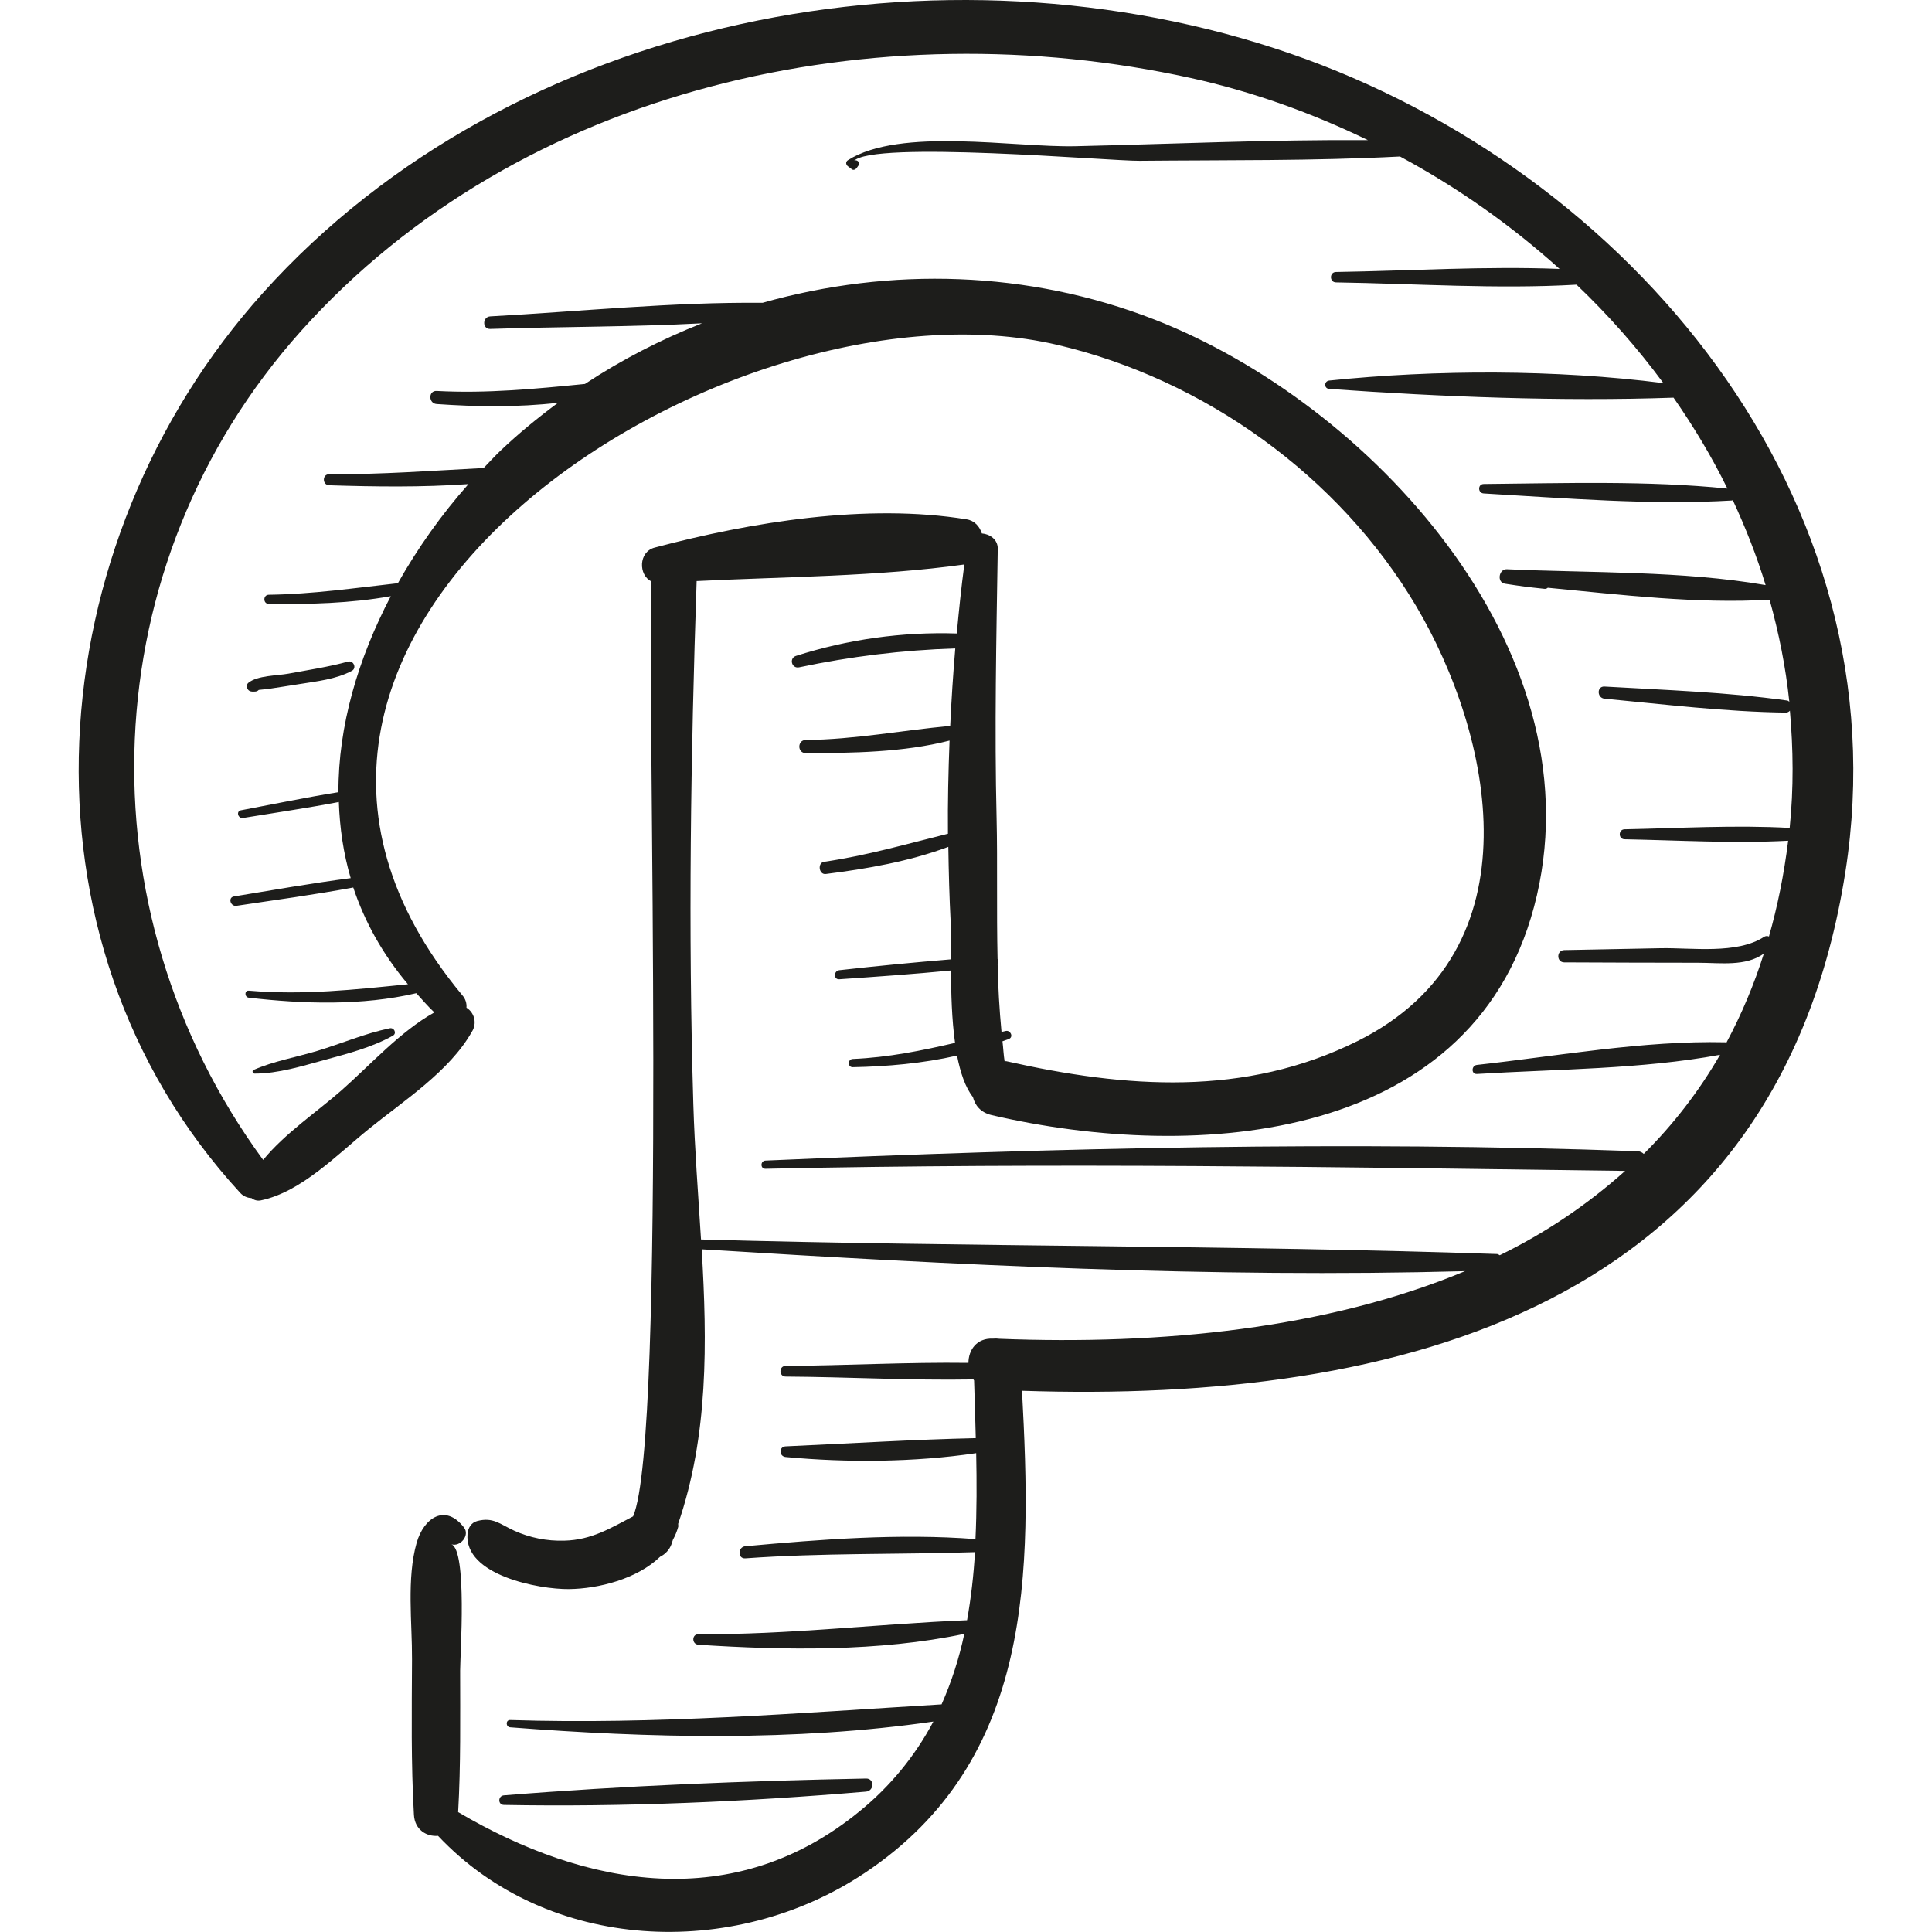
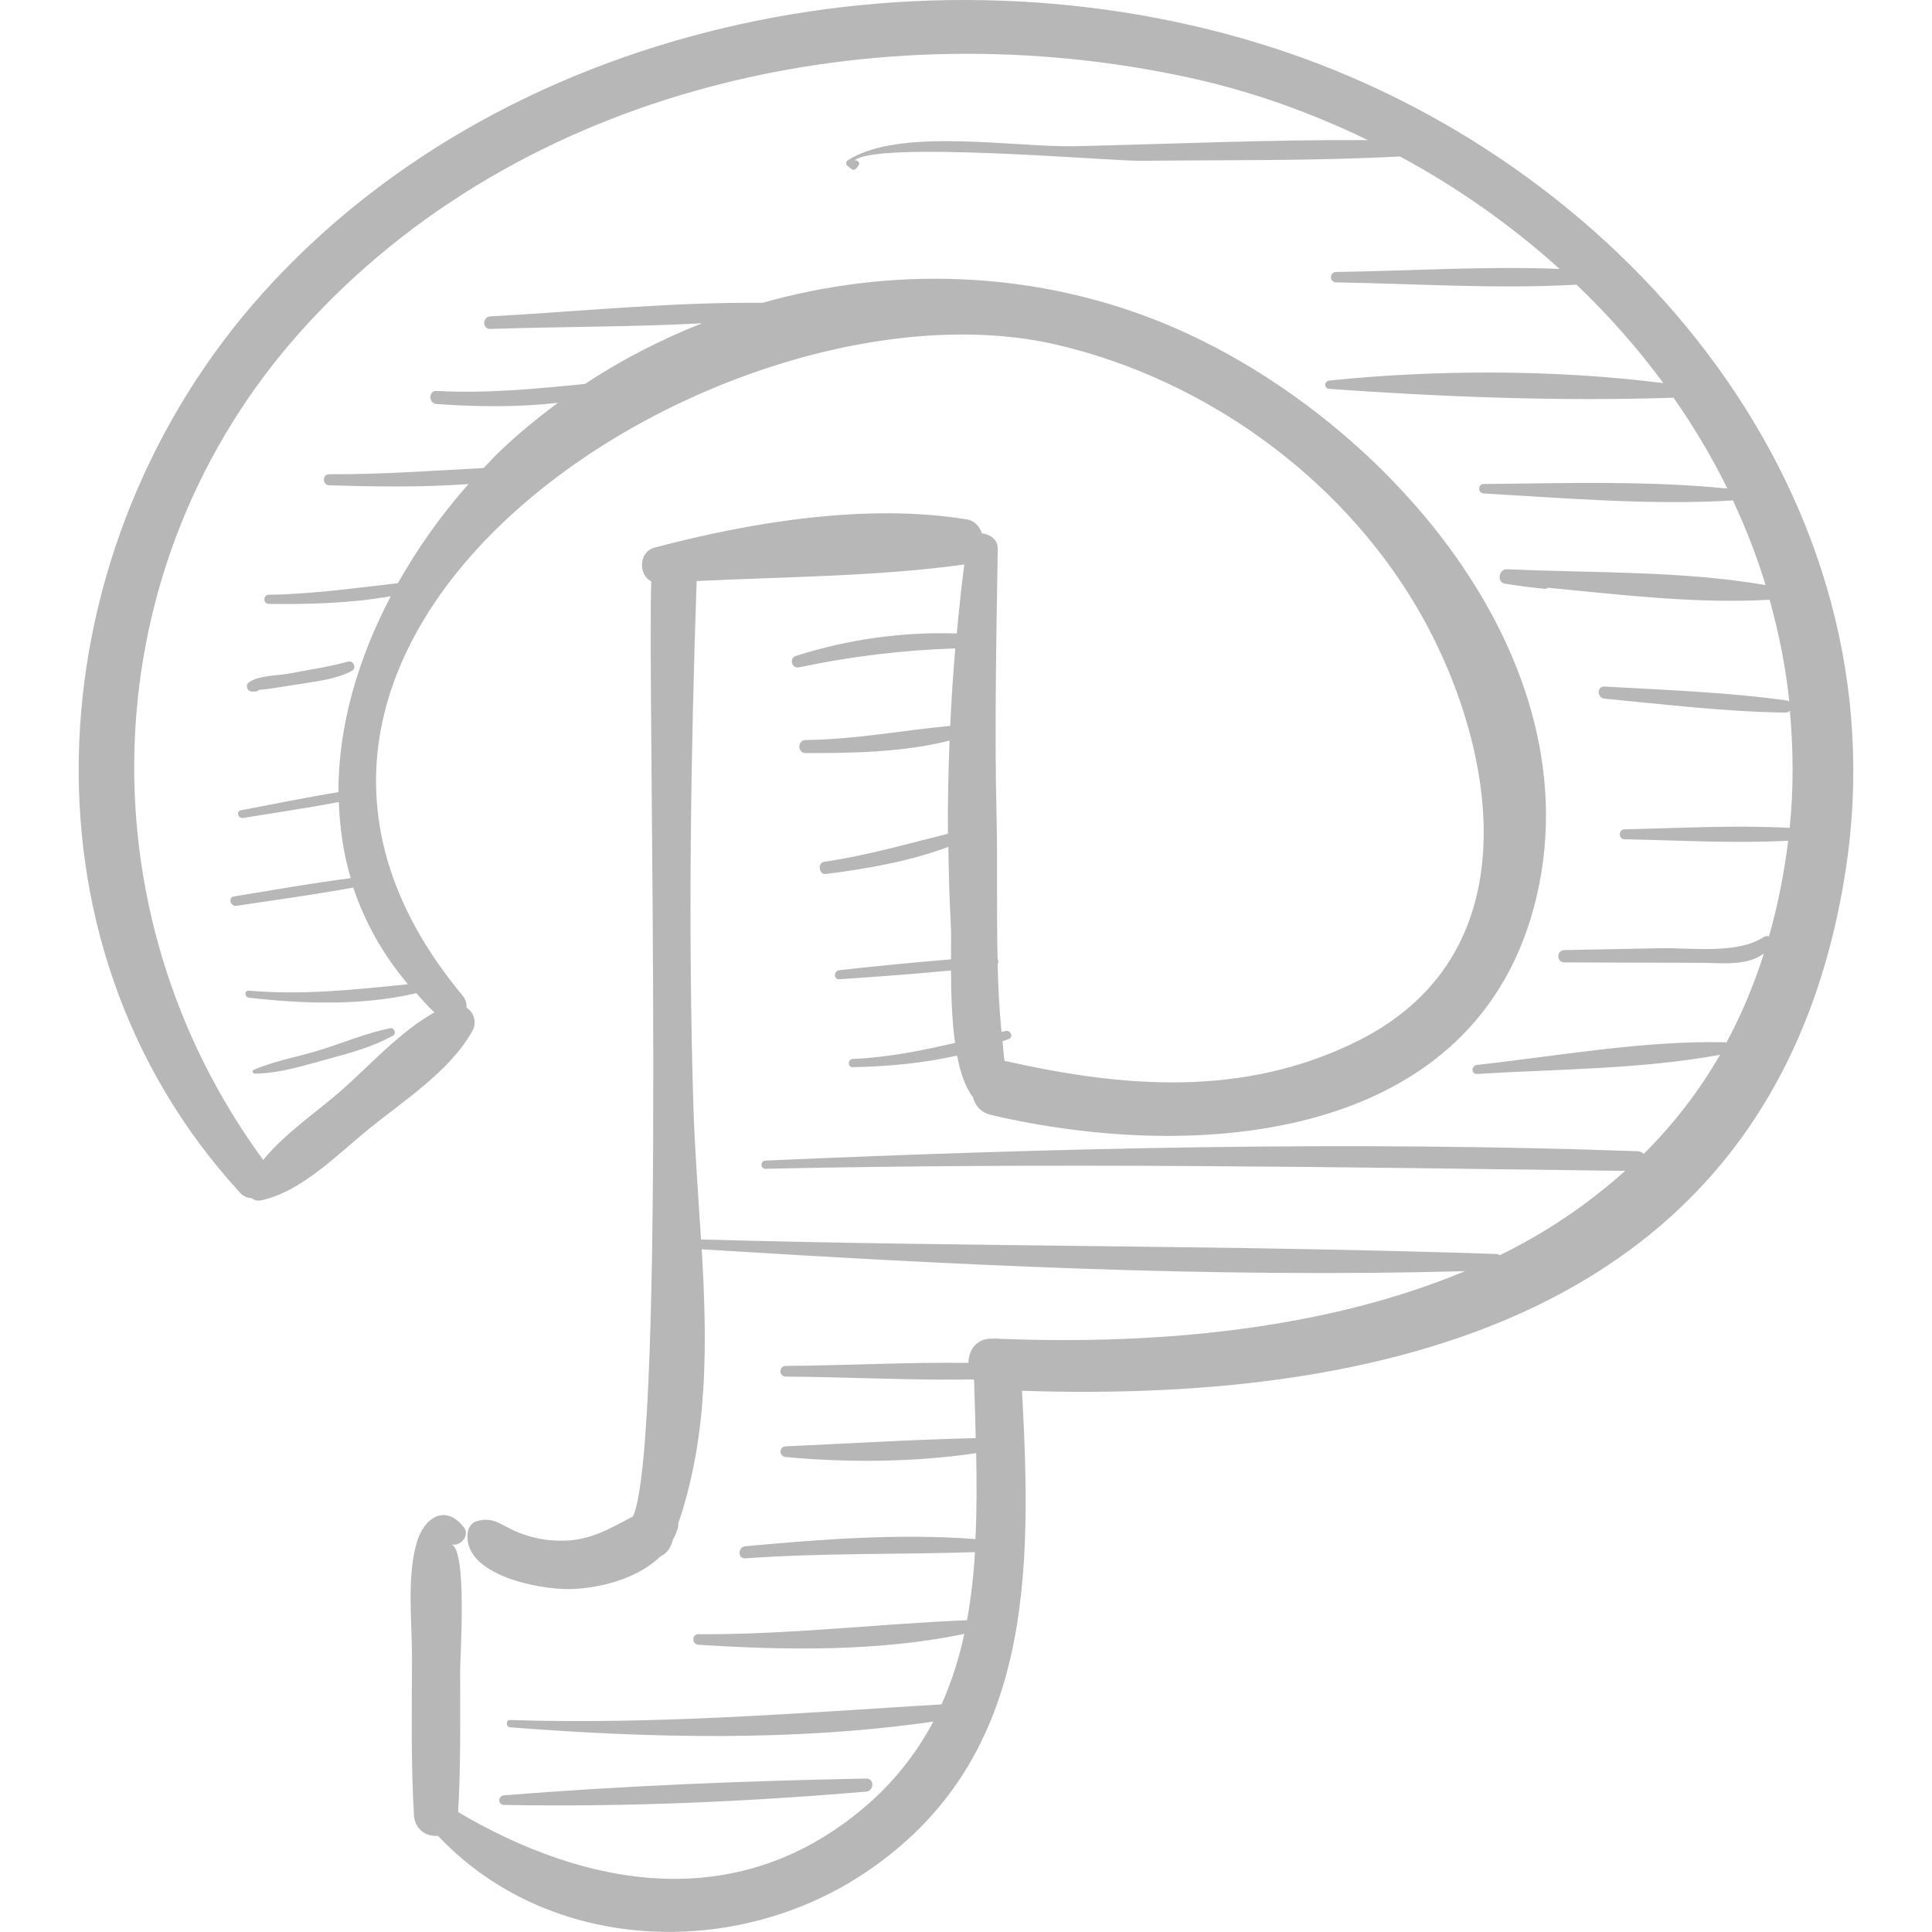
<svg xmlns="http://www.w3.org/2000/svg" viewBox="0 0 50.347 50.347">
-   <g fill="#1d1d1b">
+   <g fill="#b7b7b7">
    <path d="M33.626 1.396C24.615-1.716 13.371.381 6.854 7.631.97 14.177.167 24.456 6.261 31.087a.412.412 0 0 0 .291.134c.066.05.147.081.247.06 1.053-.219 1.991-1.195 2.814-1.862.91-.737 2.101-1.501 2.684-2.532a.45.45 0 0 0-.141-.627.43.43 0 0 0-.107-.323C4.12 16.405 19.04 6.993 27.552 8.987c3.828.897 7.341 3.411 9.353 6.809 1.966 3.321 3.232 8.961-1.523 11.331-2.942 1.467-6.059 1.226-9.154.528-.018-.004-.032.001-.049-.001-.027-.165-.034-.348-.055-.519.056-.024.117-.037.173-.063.12-.055.032-.233-.087-.206l-.111.026a23.422 23.422 0 0 1-.101-1.768c.026-.039.02-.092-.002-.136-.028-1.268.001-2.549-.025-3.648-.057-2.345-.007-4.694.03-7.04.004-.24-.206-.384-.414-.399-.059-.182-.19-.334-.396-.367-2.602-.423-5.602.066-8.132.736-.423.112-.423.717-.087.879-.106 2.851.404 22.346-.474 24.367-.564.292-1.073.616-1.792.633a2.939 2.939 0 0 1-1.31-.262c-.367-.168-.544-.359-.96-.25-.156.041-.238.18-.252.331-.097 1.082 1.861 1.452 2.642 1.443.771-.009 1.776-.263 2.377-.844a.591.591 0 0 0 .294-.322c.016-.04.024-.08.039-.12a1.54 1.54 0 0 0 .138-.337c.007-.026-.004-.052-.002-.078.789-2.299.758-4.724.614-7.154 6.603.41 13.273.749 19.892.57-3.597 1.5-7.915 1.929-12.137 1.762a.696.696 0 0 0-.158-.004h-.008c-.428-.018-.637.301-.638.632-1.586-.021-3.187.069-4.764.079-.179.001-.179.277 0 .278 1.62.01 3.265.103 4.894.074.006.009.01.02.017.028.017.498.031 1 .044 1.502-1.646.038-3.309.14-4.954.214-.181.008-.176.261 0 .278 1.606.151 3.353.138 4.965-.101.015.75.016 1.5-.019 2.24-1.987-.152-4.022.006-5.996.186-.2.018-.205.331 0 .316 1.996-.145 3.988-.097 5.983-.162a14.97 14.97 0 0 1-.206 1.774c-2.341.097-4.645.378-7.001.365-.178-.001-.175.263 0 .274 2.245.146 4.705.184 6.929-.283a9.245 9.245 0 0 1-.592 1.837c-3.759.228-7.453.529-11.241.408-.123-.004-.12.181 0 .19 3.614.28 7.408.374 11.027-.15a7.59 7.59 0 0 1-1.923 2.339c-3.258 2.671-7.117 1.993-10.461.021.07-1.226.052-2.463.052-3.69 0-.408.19-3.143-.231-3.291.228.08.491-.229.333-.434-.487-.634-1.049-.258-1.236.399-.263.927-.115 2.08-.12 3.035-.006 1.347-.028 2.708.05 4.053.023.394.334.571.628.546 2.853 3.032 7.692 3.255 11.121.967 4.409-2.941 4.352-7.831 4.097-12.565 9.839.329 19.678-2.178 21.456-13.516 1.531-9.758-5.628-18.28-14.463-21.331zm13.012 20.179c-1.426-.079-2.879.008-4.302.036-.167.003-.168.257 0 .26 1.41.027 2.85.113 4.263.038-.11.889-.279 1.719-.501 2.496a.133.133 0 0 0-.132.012c-.7.455-1.879.279-2.681.293-.841.015-1.681.031-2.522.049-.206.005-.206.319 0 .32 1.164.007 2.328.008 3.492.01.58.001 1.237.102 1.71-.238a13.588 13.588 0 0 1-.977 2.323c-.011-.003-.018-.013-.031-.013-2.125-.049-4.355.358-6.469.59-.147.016-.154.245 0 .236 2.076-.128 4.286-.121 6.336-.5a12.315 12.315 0 0 1-1.989 2.583.237.237 0 0 0-.149-.069c-7.574-.273-15.168-.087-22.738.243-.137.006-.139.217 0 .214 7.473-.163 14.931-.044 22.402.055a14.24 14.24 0 0 1-3.268 2.198c-.024-.01-.039-.031-.071-.032-6.909-.235-13.831-.184-20.743-.379-.073-1.178-.165-2.357-.2-3.522-.137-4.545-.068-9.092.086-13.636 2.32-.115 4.7-.116 6.976-.432-.08.599-.141 1.198-.197 1.798a12.444 12.444 0 0 0-4.189.584c-.19.061-.112.34.082.298a23.222 23.222 0 0 1 4.068-.493 52.521 52.521 0 0 0-.132 2.02c-1.257.115-2.489.355-3.767.367-.219.002-.22.341 0 .341 1.2.001 2.552-.018 3.75-.326-.031.809-.05 1.618-.042 2.428-1.073.266-2.124.571-3.227.731-.178.026-.138.34.043.318 1.075-.136 2.173-.326 3.194-.707.01.66.027 1.32.062 1.981.015.212.01.55.008.95a100.3 100.3 0 0 0-2.912.283c-.148.016-.153.246 0 .236.968-.066 1.942-.135 2.912-.229.002.59.019 1.272.105 1.887-.872.202-1.736.379-2.665.419-.137.006-.139.217 0 .214.887-.017 1.823-.098 2.717-.302.086.44.214.827.414 1.081.054.215.2.403.488.47 5.322 1.24 12.714.747 14.209-5.728 1.497-6.482-4.371-12.818-9.954-14.999-3.294-1.287-6.899-1.382-10.225-.441-2.357-.022-4.747.225-7.096.354-.209.012-.212.334 0 .327 1.825-.061 3.681-.05 5.519-.147-1.064.42-2.09.945-3.052 1.581-1.289.127-2.553.252-3.864.182-.22-.012-.217.326 0 .341 1.04.073 2.113.088 3.163-.033-.523.388-1.03.801-1.506 1.255-.149.142-.289.296-.432.445-1.341.07-2.677.171-4.025.162-.186-.001-.185.282 0 .288 1.199.038 2.422.055 3.629-.031a15.01 15.01 0 0 0-1.839 2.583c-1.122.125-2.227.286-3.364.301-.154.002-.154.237 0 .239 1.046.012 2.136-.014 3.179-.202-.852 1.625-1.371 3.382-1.364 5.108-.85.136-1.697.313-2.542.472-.132.025-.075.221.055.2.831-.136 1.669-.258 2.497-.416.023.671.118 1.336.309 1.984-1.018.132-2.03.311-3.043.477-.161.026-.092.268.067.244 1.015-.152 2.033-.29 3.043-.477.294.884.76 1.734 1.425 2.521-1.389.14-2.728.289-4.147.167-.118-.01-.115.17 0 .183 1.418.164 2.954.213 4.365-.117.153.168.298.339.47.501-.896.501-1.674 1.375-2.427 2.037-.625.549-1.472 1.118-2.034 1.807-4.782-6.522-4.468-15.512.989-21.603 5.735-6.401 15.017-8.387 23.191-6.59 1.596.351 3.142.906 4.61 1.618-2.539-.017-5.086.1-7.622.158-1.589.037-4.567-.502-5.931.365-.062.04-.054.116 0 .157l.107.081c.04.03.094.003.119-.031l.056-.077c.056-.077-.072-.176-.132-.102.454-.551 6.674-.005 7.453-.013 2.259-.022 4.529.005 6.786-.112a21.29 21.29 0 0 1 4.158 2.93c-1.933-.076-3.904.05-5.827.08-.174.003-.174.268 0 .271 2.069.032 4.195.179 6.268.059a19.725 19.725 0 0 1 2.264 2.566c-2.82-.358-5.922-.354-8.707-.067-.138.014-.142.208 0 .218 2.926.207 6.03.33 8.972.228.525.756 1 1.544 1.403 2.369-2.085-.211-4.257-.139-6.35-.119-.16.002-.157.237 0 .246 2.129.123 4.338.309 6.468.184.01-.001.014-.009.023-.01.333.717.624 1.454.855 2.214-2.186-.378-4.534-.312-6.742-.413-.212-.01-.268.344-.051.377.443.068.584.087 1.028.133a.107.107 0 0 0 .088-.028c1.916.184 3.889.424 5.781.312.24.865.42 1.751.514 2.661-.017-.012-.027-.029-.052-.033-1.571-.22-3.182-.274-4.764-.365-.205-.012-.2.297 0 .316 1.564.149 3.151.342 4.722.363a.14.14 0 0 0 .109-.05c.088.999.101 2.015-.006 3.055z" />
    <path d="M22.569 46.348c-3.134.061-6.312.186-9.437.438-.158.013-.163.247 0 .25 3.126.058 6.322-.083 9.437-.347.216-.018.223-.345 0-.341zM10.158 26.796c-.644.133-1.262.4-1.892.59-.552.166-1.131.265-1.659.496-.048.021-.021.095.026.095.62 0 1.24-.196 1.834-.358.601-.164 1.226-.325 1.772-.63.108-.061.033-.216-.081-.193zM9.069 17.241c-.506.139-1.036.218-1.552.314-.288.054-.806.044-1.045.239-.066.054-.042.17.027.209.049.027.102.022.156.018a.13.13 0 0 0 .088-.042c.091-.012.211-.02.269-.029.264-.041.528-.08.791-.123.454-.073.955-.125 1.366-.345.135-.071.044-.28-.1-.241z" />
  </g>
</svg>
